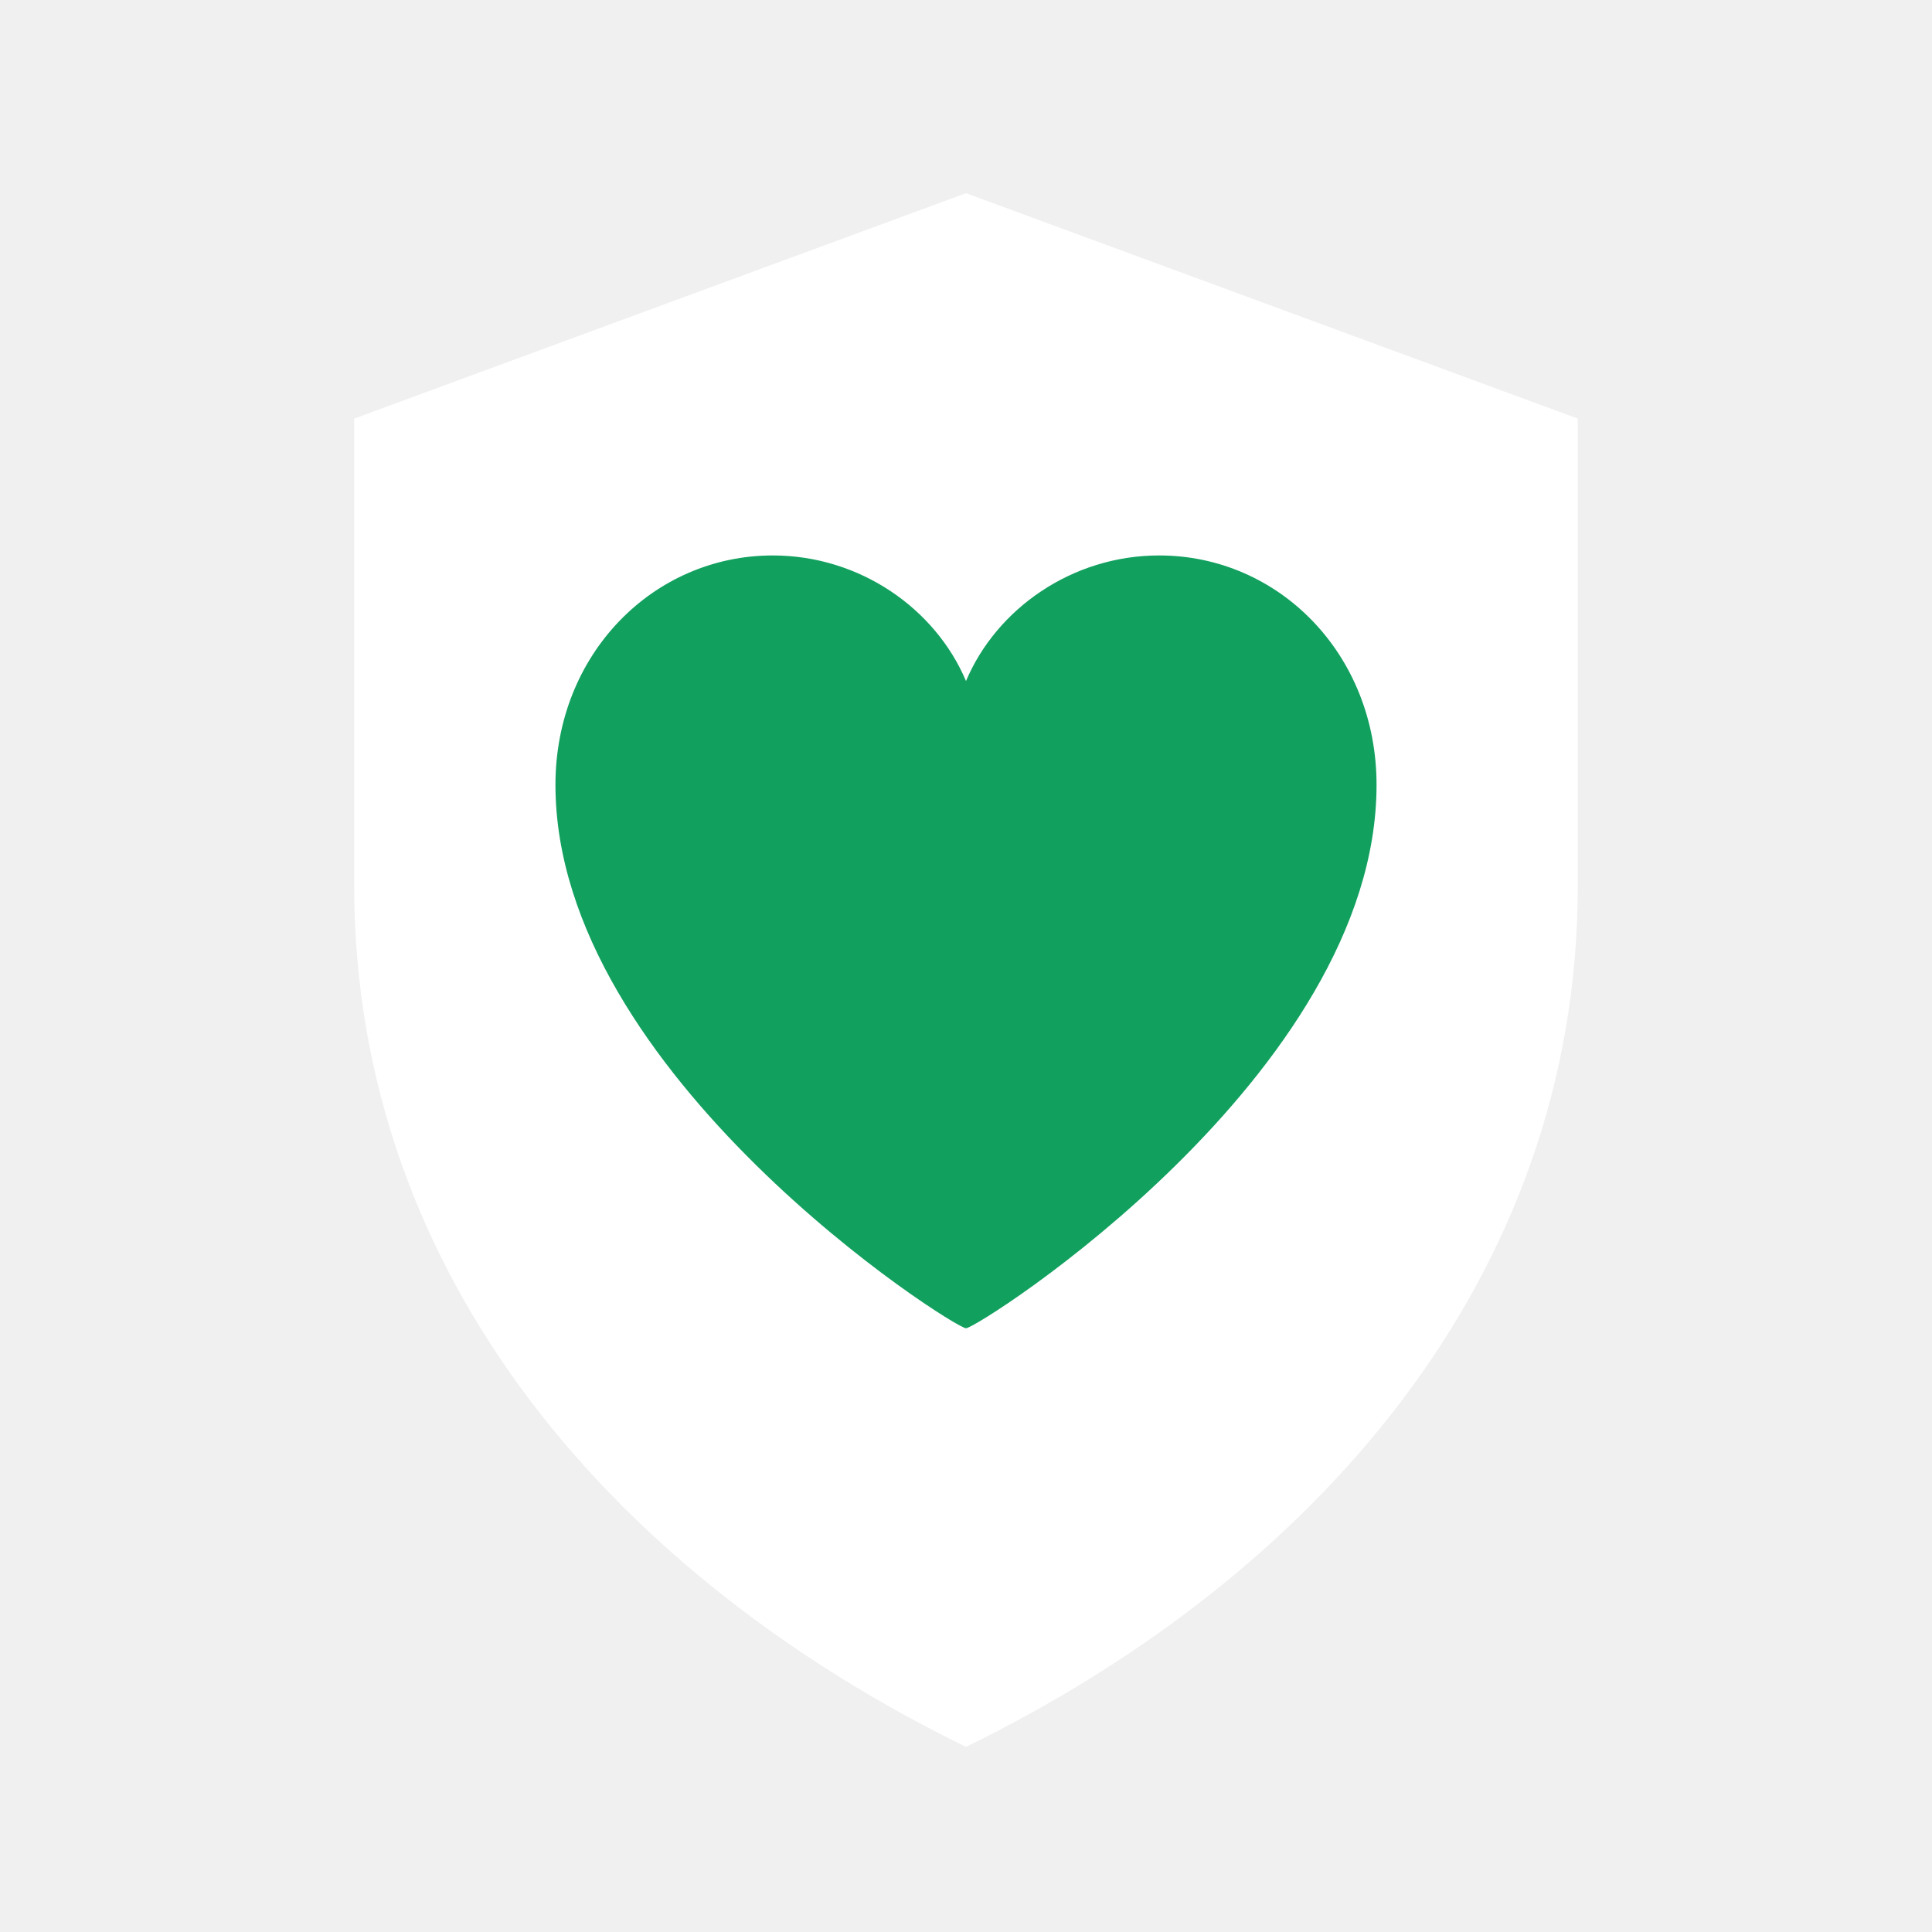
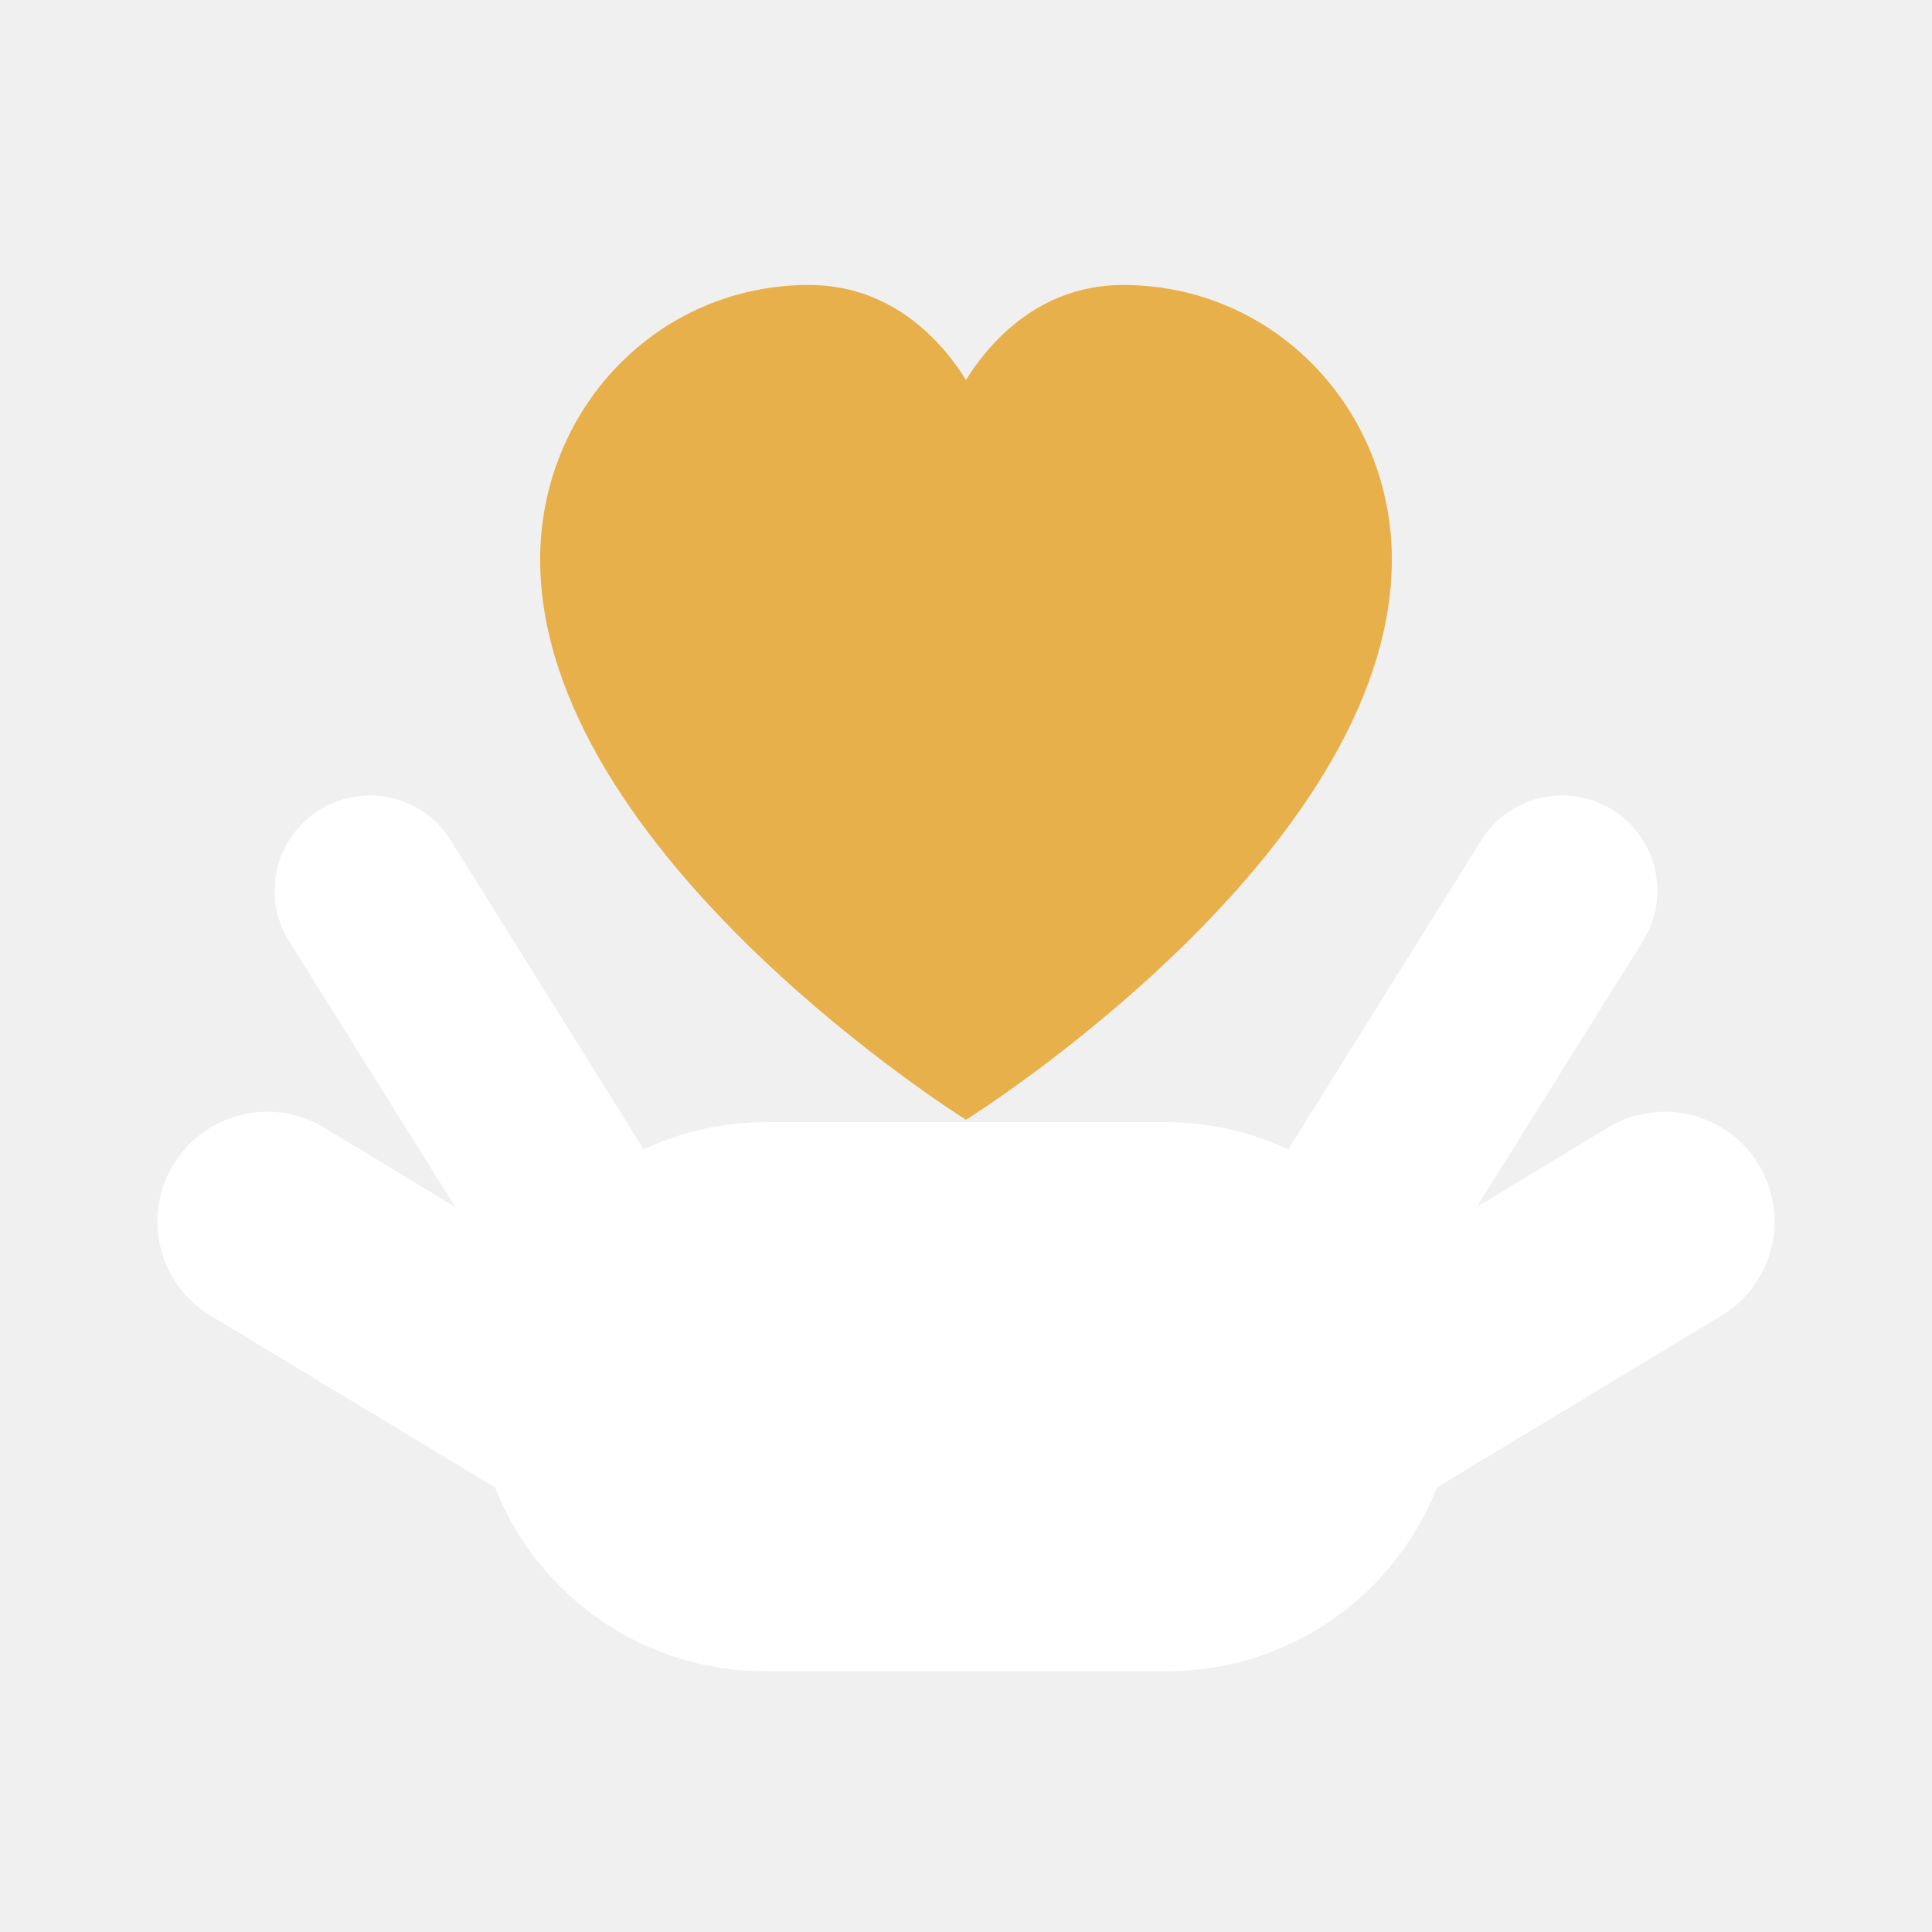
<svg xmlns="http://www.w3.org/2000/svg" viewBox="0 0 24 24" width="512" height="512" role="img" aria-label="Yewogen Derash">
-   <path d="M12 2.4 19.6 5.2 V11 C19.6 15.9 16.3 19.6 12 21.7 C7.7 19.6 4.4 15.9 4.4 11 V5.2 Z" fill="#ffffff" />
-   <path d="M12 16.5 C11.85 16.5 6.9 13.35 6.9 9.75 C6.9 8.12 8.12 6.9 9.6 6.9 C10.68 6.9 11.62 7.56 12 8.46 C12.38 7.56 13.32 6.9 14.4 6.9 C15.88 6.9 17.1 8.12 17.1 9.75 C17.1 13.35 12.15 16.5 12 16.5 Z" fill="#12a05f" />
+   <path d="M12 13.91 C12 13.91 6.71 10.61 6.71 6.95 C6.71 5.08 8.17 3.54 10.05 3.54 C11 3.54 11.64 4.14 12 4.72 C12.36 4.14 13 3.54 13.95 3.54 C15.83 3.54 17.29 5.08 17.29 6.95 C17.29 10.61 12 13.91 12 13.91 Z" fill="#e8b04b" />
+   <path d="M9.52 13.94 L14.48 13.94 A3.6 3.6 0 0 1 18.08 17.53 A3.6 3.6 0 0 1 14.48 20.76 L9.52 20.76 A3.6 3.6 0 0 1 5.92 17.53 A3.6 3.6 0 0 1 9.52 13.94 Z" fill="#ffffff" />
+   <path d="M6.78 16.79 L3.59 11.69 A1.18 1.18 0 0 1 5.6 10.44 L8.79 15.55 Z" fill="#ffffff" />
+   <path d="M15.21 15.55 L18.4 10.44 A1.18 1.18 0 0 1 20.41 11.69 L17.22 16.79 Z" fill="#ffffff" />
+   <path d="M8.74 16.86 L4.03 14.01 A1.36 1.36 0 0 0 2.61 16.34 L7.33 19.19 Z" fill="#ffffff" />
+   <path d="M16.67 19.19 L21.39 16.34 A1.36 1.36 0 0 0 19.97 14.01 L15.26 16.86 Z" fill="#ffffff" />
</svg>
